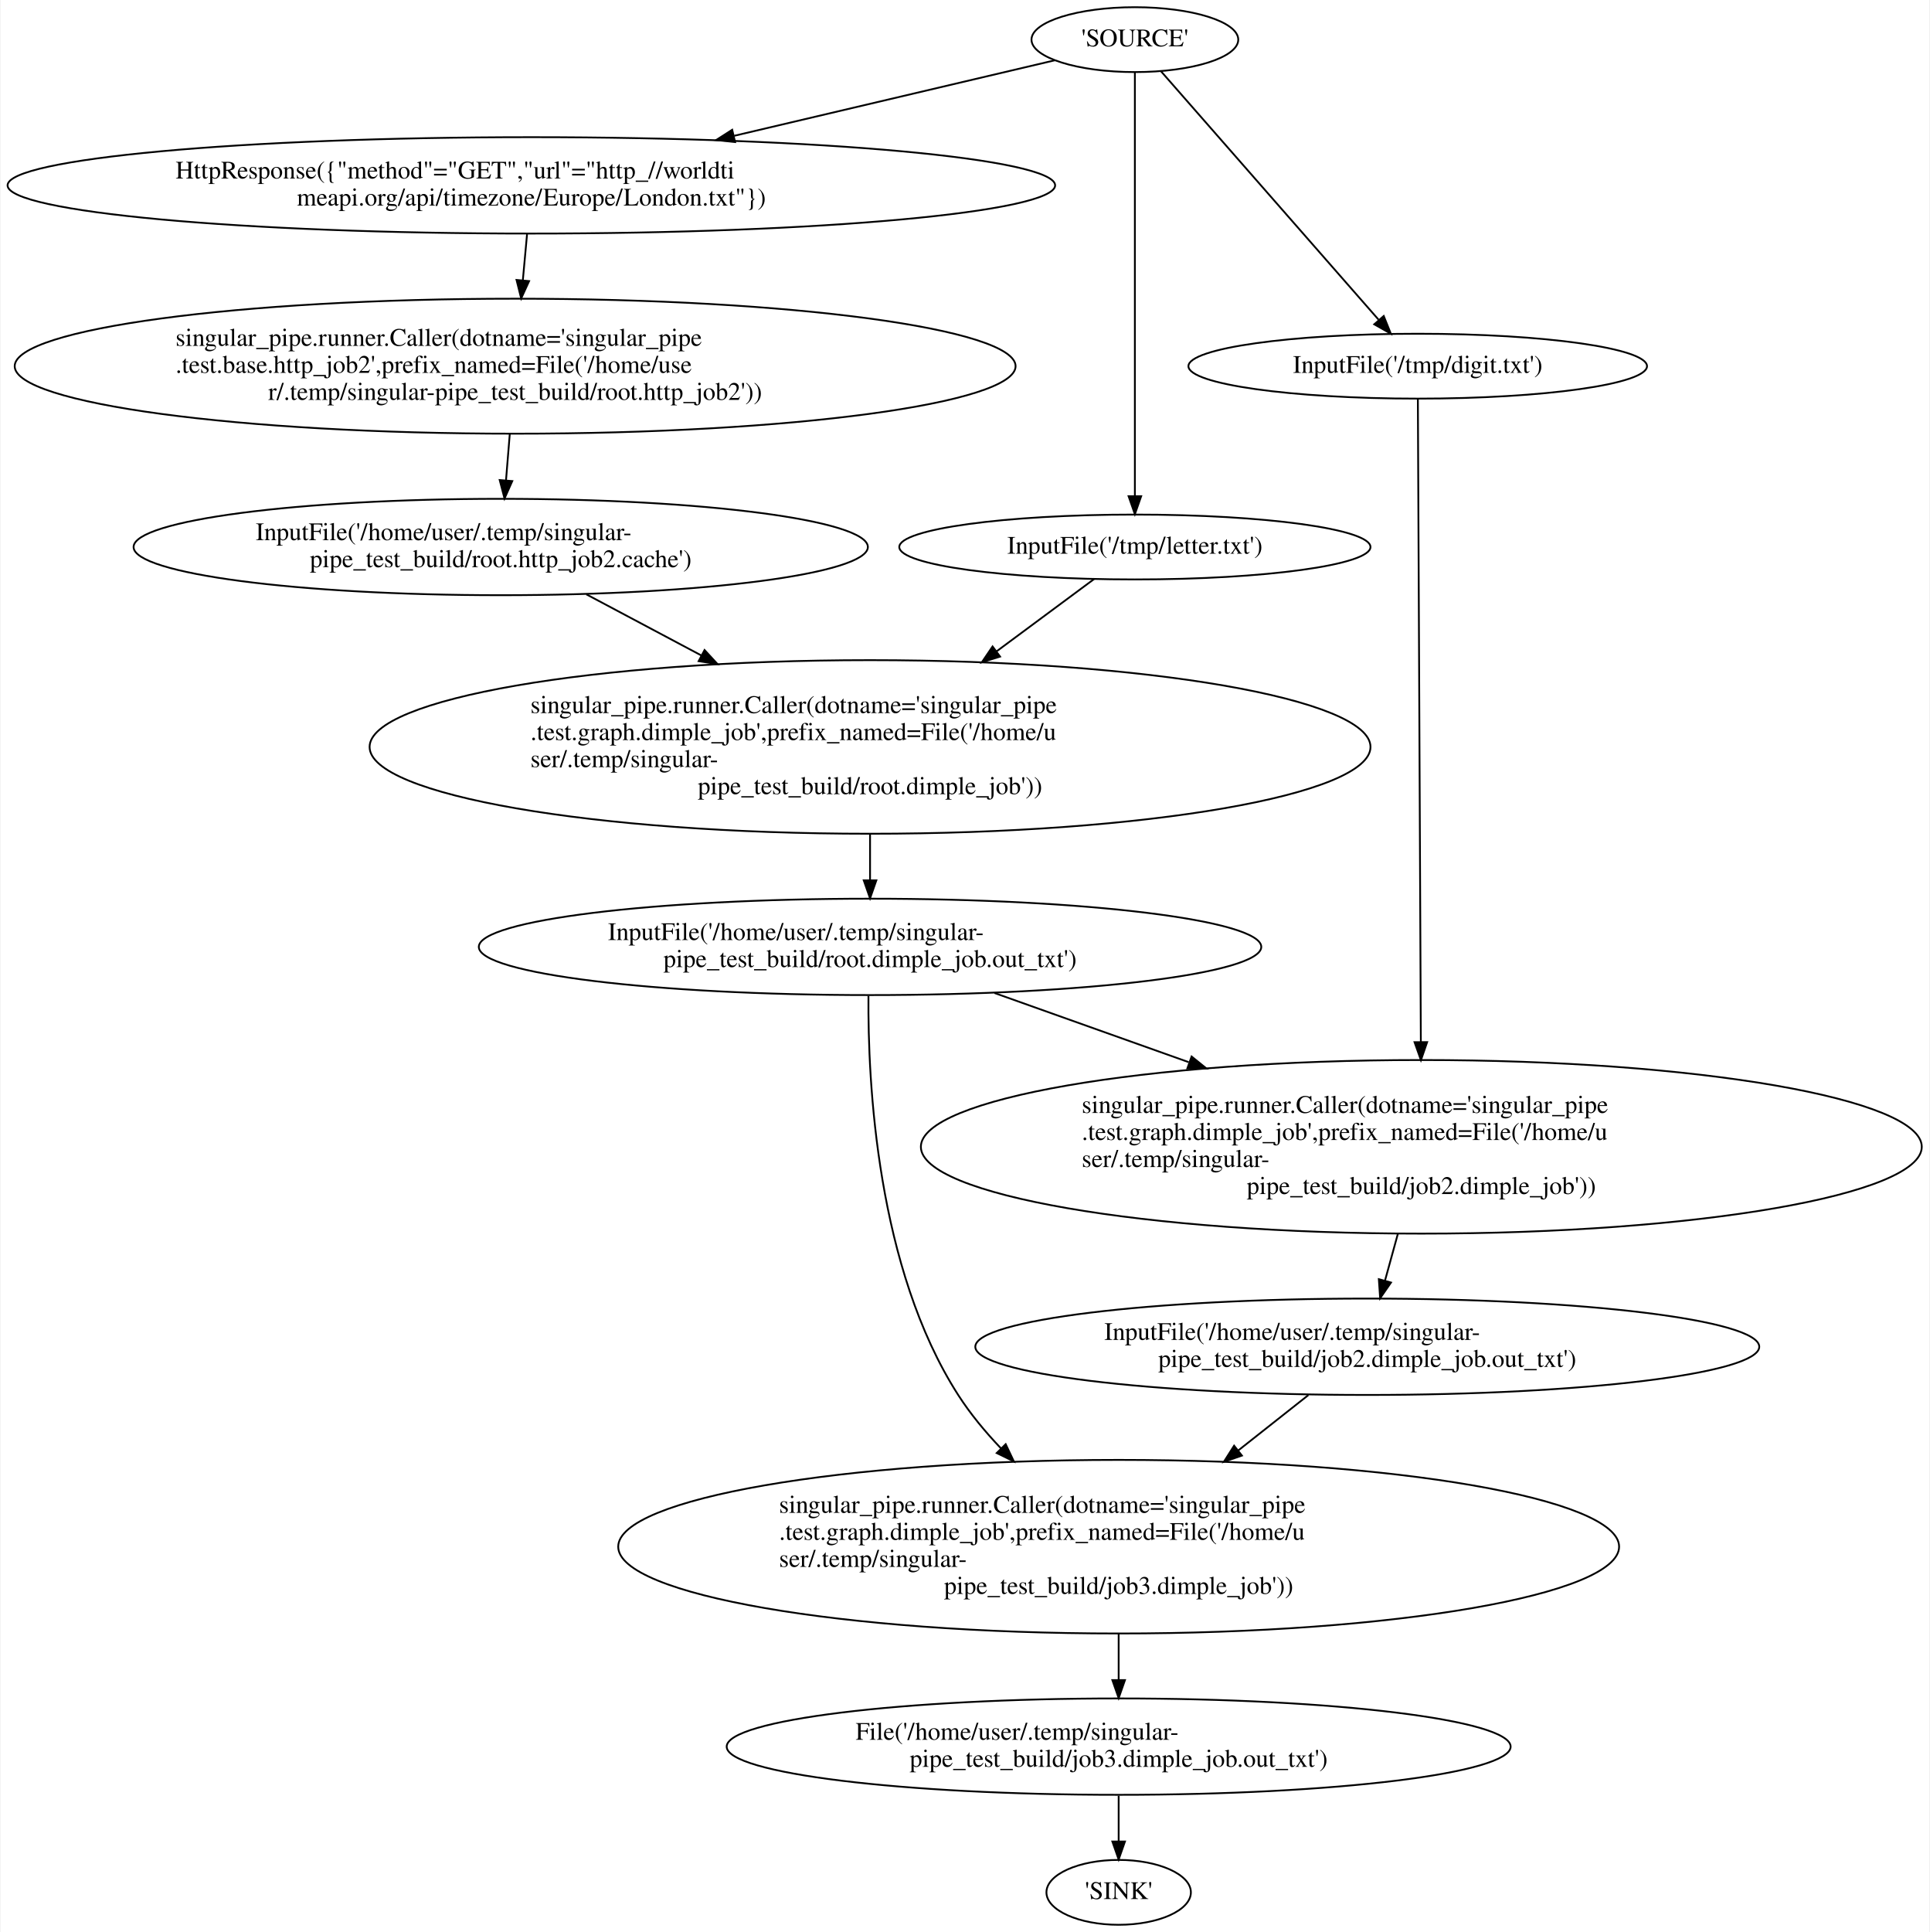
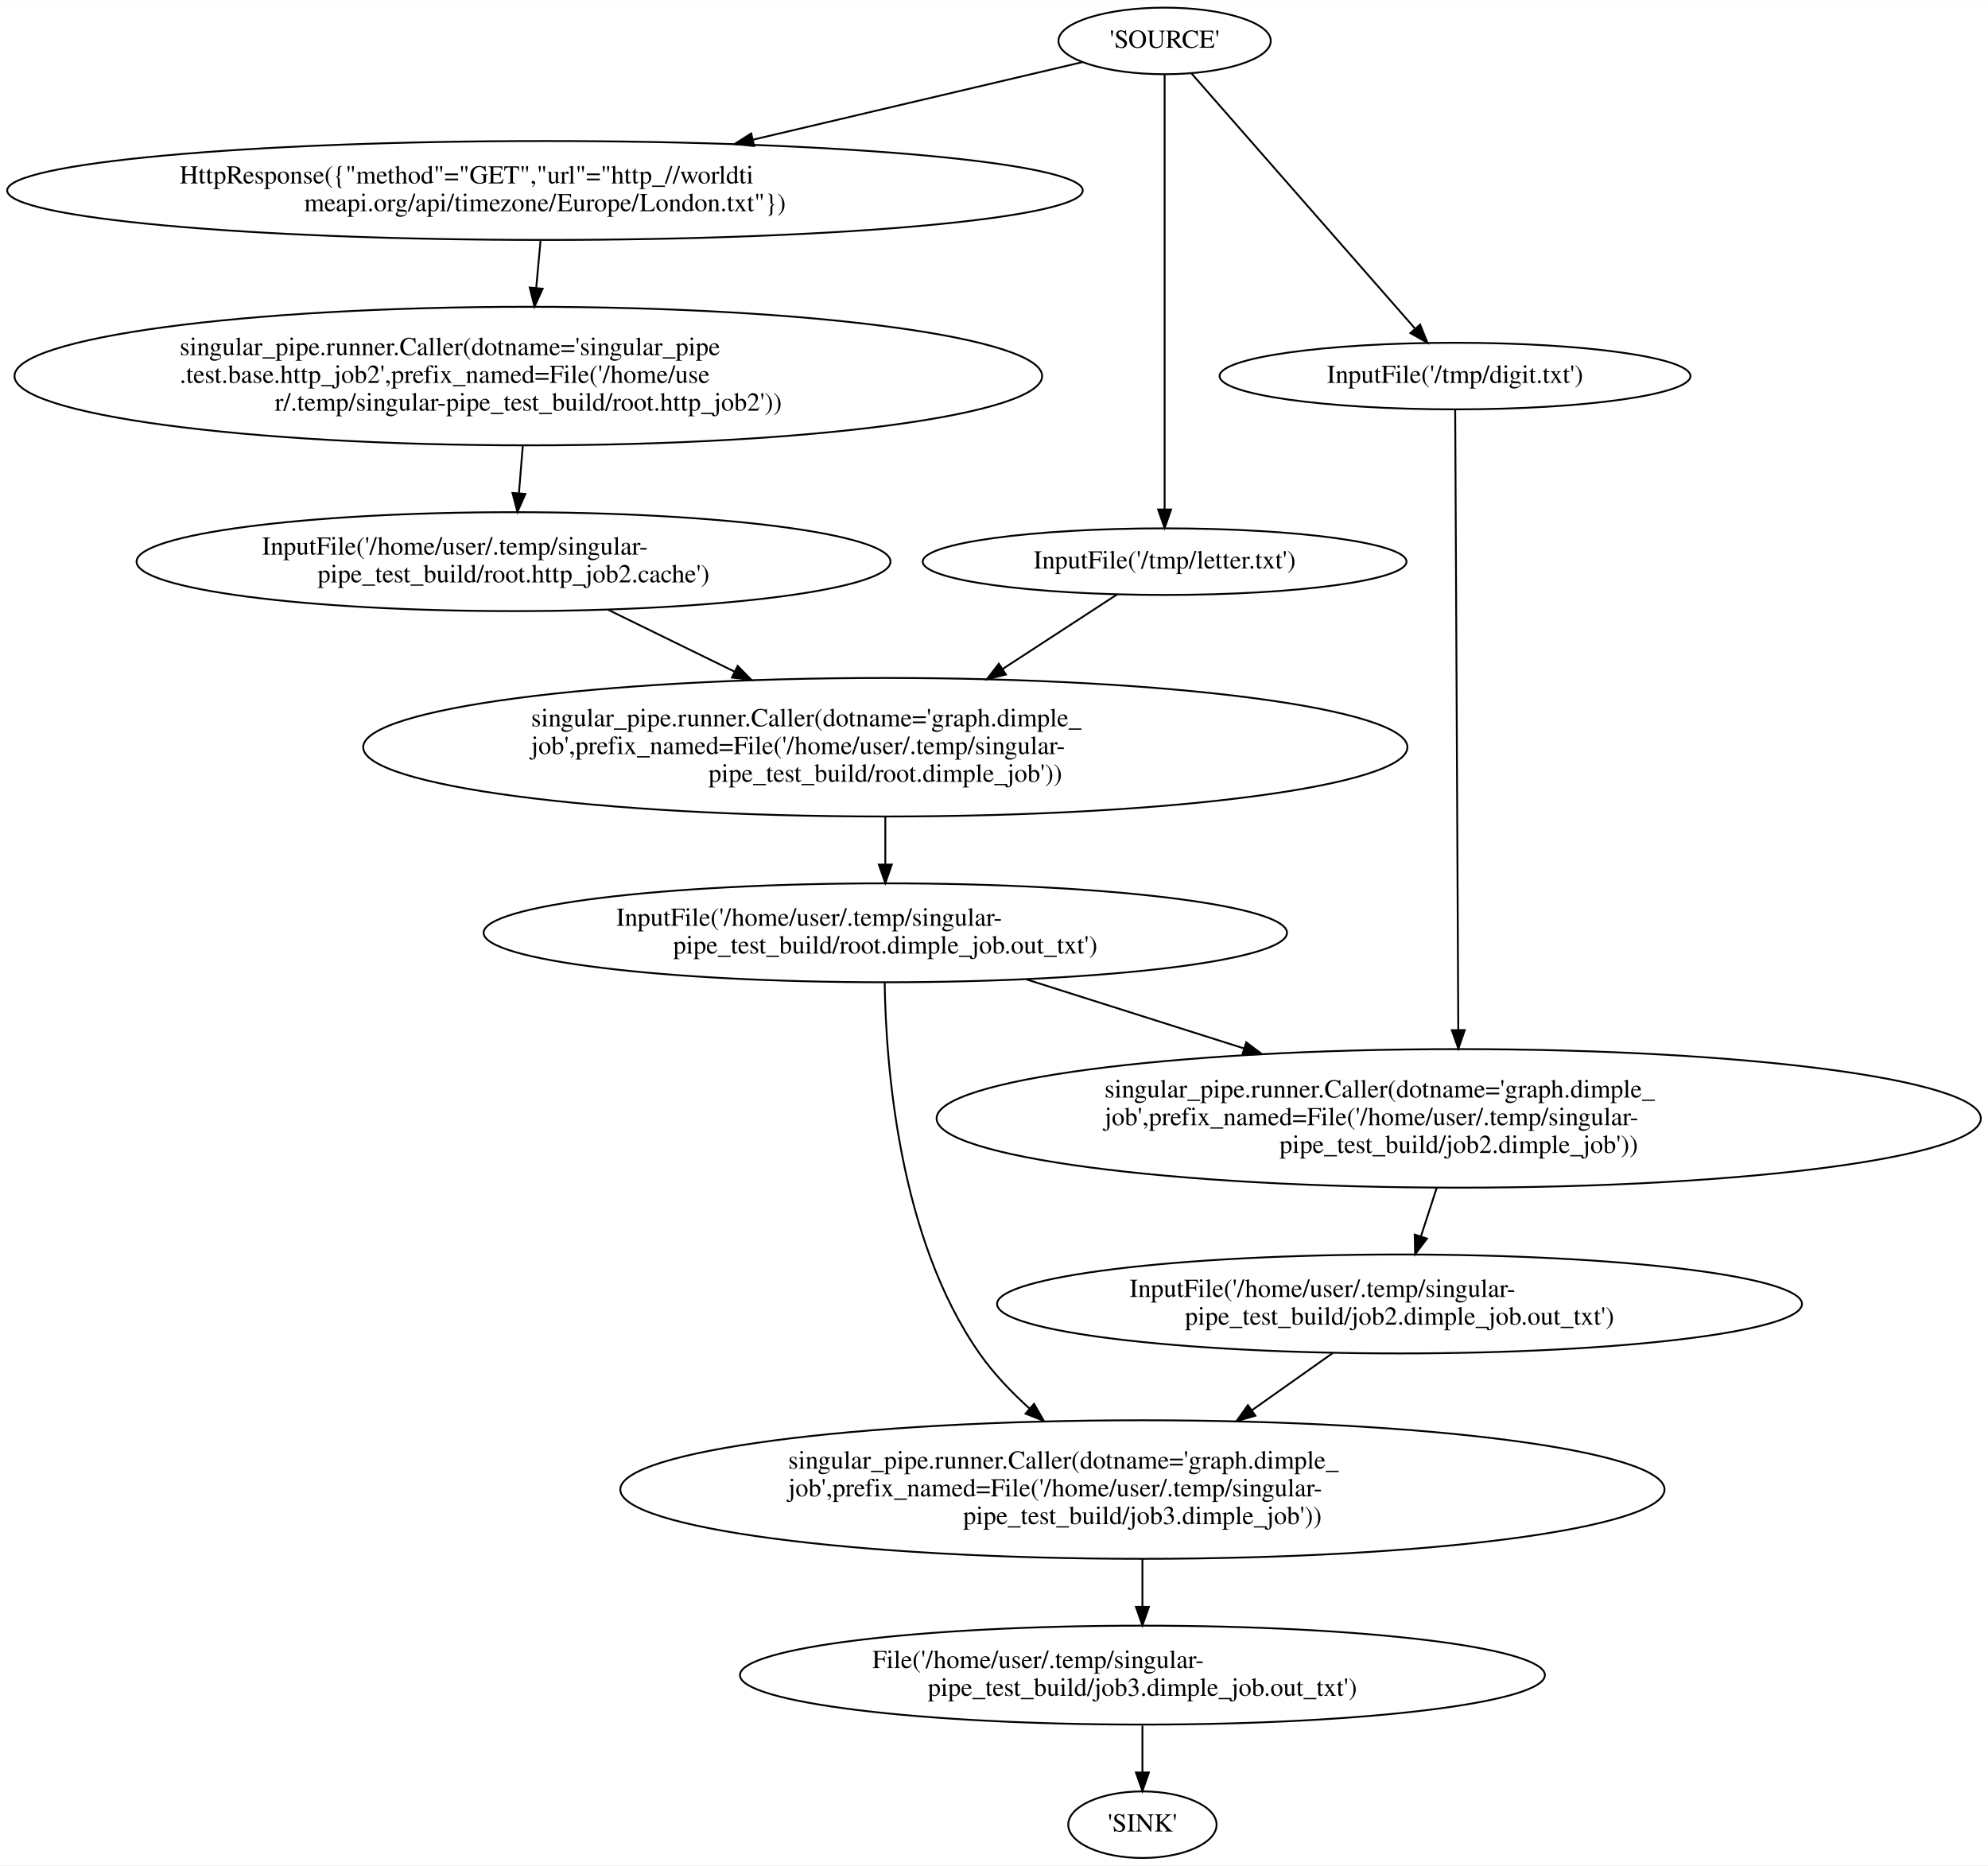
- <svg xmlns="http://www.w3.org/2000/svg" width="1071pt" height="1072pt" viewBox="0.00 0.00 1070.51 1072.15">
-   <g id="graph0" class="graph" transform="scale(1 1) rotate(0) translate(4 1068.15)">
-     <polygon fill="white" stroke="none" points="-4,4 -4,-1068.15 1066.51,-1068.15 1066.51,4 -4,4" />
+ <svg xmlns="http://www.w3.org/2000/svg" width="1075pt" height="1009pt" viewBox="0.00 0.00 1074.76 1008.51">
+   <g id="graph0" class="graph" transform="scale(1 1) rotate(0) translate(4 1004.51)">
+     <polygon fill="white" stroke="none" points="-4,4 -4,-1004.51 1070.76,-1004.51 1070.76,4 -4,4" />
    <g id="node1" class="node">
-       <ellipse fill="none" stroke="black" cx="625.621" cy="-1046.15" rx="57.391" ry="18" />
-       <text text-anchor="middle" x="625.621" y="-1042.45" font-family="Times,serif" font-size="14.00">'SOURCE'</text>
+       <ellipse fill="none" stroke="black" cx="625.621" cy="-982.514" rx="57.391" ry="18" />
+       <text text-anchor="middle" x="625.621" y="-978.814" font-family="Times,serif" font-size="14.00">'SOURCE'</text>
    </g>
    <g id="node2" class="node">
-       <ellipse fill="none" stroke="black" cx="290.621" cy="-965.283" rx="290.742" ry="26.741" />
-       <text text-anchor="start" x="93.121" y="-969.083" font-family="Times,serif" font-size="14.00">HttpResponse({"method"="GET","url"="http_//worldti</text>
-       <text text-anchor="middle" x="290.621" y="-954.083" font-family="Times,serif" font-size="14.00">meapi.org/api/timezone/Europe/London.txt"})</text>
+       <ellipse fill="none" stroke="black" cx="290.621" cy="-901.644" rx="290.742" ry="26.741" />
+       <text text-anchor="start" x="93.121" y="-905.444" font-family="Times,serif" font-size="14.00">HttpResponse({"method"="GET","url"="http_//worldti</text>
+       <text text-anchor="middle" x="290.621" y="-890.444" font-family="Times,serif" font-size="14.00">meapi.org/api/timezone/Europe/London.txt"})</text>
    </g>
    <g id="edge1" class="edge">
-       <path fill="none" stroke="black" d="M581.135,-1034.68C535.952,-1024.04 464.152,-1007.14 403.239,-992.797" />
-       <polygon fill="black" stroke="black" points="403.709,-989.312 393.173,-990.428 402.105,-996.126 403.709,-989.312" />
+       <path fill="none" stroke="black" d="M581.135,-971.041C535.952,-960.403 464.152,-943.499 403.239,-929.158" />
+       <polygon fill="black" stroke="black" points="403.709,-925.673 393.173,-926.788 402.105,-932.487 403.709,-925.673" />
    </g>
    <g id="node6" class="node">
-       <ellipse fill="none" stroke="black" cx="625.621" cy="-764.59" rx="130.777" ry="18" />
-       <text text-anchor="middle" x="625.621" y="-760.89" font-family="Times,serif" font-size="14.00">InputFile('/tmp/letter.txt')</text>
+       <ellipse fill="none" stroke="black" cx="625.621" cy="-700.95" rx="130.777" ry="18" />
+       <text text-anchor="middle" x="625.621" y="-697.25" font-family="Times,serif" font-size="14.00">InputFile('/tmp/letter.txt')</text>
    </g>
    <g id="edge5" class="edge">
-       <path fill="none" stroke="black" d="M625.621,-1028.09C625.621,-981.199 625.621,-850.112 625.621,-792.89" />
-       <polygon fill="black" stroke="black" points="629.121,-792.789 625.621,-782.789 622.121,-792.789 629.121,-792.789" />
+       <path fill="none" stroke="black" d="M625.621,-964.447C625.621,-917.559 625.621,-786.473 625.621,-729.25" />
+       <polygon fill="black" stroke="black" points="629.121,-729.149 625.621,-719.149 622.121,-729.149 629.121,-729.149" />
    </g>
    <g id="node10" class="node">
-       <ellipse fill="none" stroke="black" cx="782.621" cy="-864.937" rx="127.277" ry="18" />
-       <text text-anchor="middle" x="782.621" y="-861.237" font-family="Times,serif" font-size="14.00">InputFile('/tmp/digit.txt')</text>
+       <ellipse fill="none" stroke="black" cx="782.621" cy="-801.297" rx="127.277" ry="18" />
+       <text text-anchor="middle" x="782.621" y="-797.597" font-family="Times,serif" font-size="14.00">InputFile('/tmp/digit.txt')</text>
    </g>
    <g id="edge10" class="edge">
-       <path fill="none" stroke="black" d="M640.11,-1028.61C667.775,-997.035 728.259,-927.991 760.826,-890.816" />
-       <polygon fill="black" stroke="black" points="763.752,-892.787 767.709,-882.959 758.487,-888.174 763.752,-892.787" />
+       <path fill="none" stroke="black" d="M640.11,-964.975C667.775,-933.395 728.259,-864.351 760.826,-827.177" />
+       <polygon fill="black" stroke="black" points="763.752,-829.147 767.709,-819.319 758.487,-824.535 763.752,-829.147" />
    </g>
    <g id="node3" class="node">
-       <ellipse fill="none" stroke="black" cx="281.621" cy="-864.937" rx="277.786" ry="37.453" />
-       <text text-anchor="start" x="93.121" y="-876.237" font-family="Times,serif" font-size="14.00">singular_pipe.runner.Caller(dotname='singular_pipe</text>
-       <text text-anchor="start" x="93.121" y="-861.237" font-family="Times,serif" font-size="14.00">.test.base.http_job2',prefix_named=File('/home/use</text>
-       <text text-anchor="middle" x="281.621" y="-846.237" font-family="Times,serif" font-size="14.00">r/.temp/singular-pipe_test_build/root.http_job2'))</text>
+       <ellipse fill="none" stroke="black" cx="281.621" cy="-801.297" rx="277.786" ry="37.453" />
+       <text text-anchor="start" x="93.121" y="-812.597" font-family="Times,serif" font-size="14.00">singular_pipe.runner.Caller(dotname='singular_pipe</text>
+       <text text-anchor="start" x="93.121" y="-797.597" font-family="Times,serif" font-size="14.00">.test.base.http_job2',prefix_named=File('/home/use</text>
+       <text text-anchor="middle" x="281.621" y="-782.597" font-family="Times,serif" font-size="14.00">r/.temp/singular-pipe_test_build/root.http_job2'))</text>
    </g>
    <g id="edge2" class="edge">
-       <path fill="none" stroke="black" d="M288.233,-938.186C287.514,-930.334 286.702,-921.465 285.9,-912.699" />
-       <polygon fill="black" stroke="black" points="289.366,-912.162 284.969,-902.522 282.395,-912.8 289.366,-912.162" />
+       <path fill="none" stroke="black" d="M288.233,-874.547C287.514,-866.694 286.702,-857.825 285.9,-849.059" />
+       <polygon fill="black" stroke="black" points="289.366,-848.522 284.969,-838.883 282.395,-849.16 289.366,-848.522" />
    </g>
    <g id="node4" class="node">
-       <ellipse fill="none" stroke="black" cx="273.621" cy="-764.59" rx="203.794" ry="26.741" />
-       <text text-anchor="start" x="137.621" y="-768.39" font-family="Times,serif" font-size="14.00">InputFile('/home/user/.temp/singular-</text>
-       <text text-anchor="middle" x="273.621" y="-753.39" font-family="Times,serif" font-size="14.00">pipe_test_build/root.http_job2.cache')</text>
+       <ellipse fill="none" stroke="black" cx="273.621" cy="-700.95" rx="203.794" ry="26.741" />
+       <text text-anchor="start" x="137.621" y="-704.75" font-family="Times,serif" font-size="14.00">InputFile('/home/user/.temp/singular-</text>
+       <text text-anchor="middle" x="273.621" y="-689.75" font-family="Times,serif" font-size="14.00">pipe_test_build/root.http_job2.cache')</text>
    </g>
    <g id="edge3" class="edge">
-       <path fill="none" stroke="black" d="M278.642,-827.316C277.961,-818.945 277.238,-810.054 276.559,-801.704" />
-       <polygon fill="black" stroke="black" points="280.028,-801.181 275.728,-791.498 273.051,-801.749 280.028,-801.181" />
+       <path fill="none" stroke="black" d="M278.642,-763.676C277.961,-755.305 277.238,-746.414 276.559,-738.065" />
+       <polygon fill="black" stroke="black" points="280.028,-737.541 275.728,-727.858 273.051,-738.109 280.028,-737.541" />
    </g>
    <g id="node5" class="node">
-       <ellipse fill="none" stroke="black" cx="478.621" cy="-653.637" rx="277.786" ry="48.167" />
-       <text text-anchor="start" x="290.121" y="-672.437" font-family="Times,serif" font-size="14.00">singular_pipe.runner.Caller(dotname='singular_pipe</text>
-       <text text-anchor="start" x="290.121" y="-657.437" font-family="Times,serif" font-size="14.00">.test.graph.dimple_job',prefix_named=File('/home/u</text>
-       <text text-anchor="start" x="290.121" y="-642.437" font-family="Times,serif" font-size="14.00">ser/.temp/singular-</text>
-       <text text-anchor="middle" x="478.621" y="-627.437" font-family="Times,serif" font-size="14.00">pipe_test_build/root.dimple_job'))</text>
+       <ellipse fill="none" stroke="black" cx="474.621" cy="-600.604" rx="282.271" ry="37.453" />
+       <text text-anchor="start" x="283.121" y="-611.904" font-family="Times,serif" font-size="14.00">singular_pipe.runner.Caller(dotname='graph.dimple_</text>
+       <text text-anchor="start" x="283.121" y="-596.904" font-family="Times,serif" font-size="14.00">job',prefix_named=File('/home/user/.temp/singular-</text>
+       <text text-anchor="middle" x="474.621" y="-581.904" font-family="Times,serif" font-size="14.00">pipe_test_build/root.dimple_job'))</text>
    </g>
    <g id="edge4" class="edge">
-       <path fill="none" stroke="black" d="M321.167,-738.32C340.191,-728.209 362.801,-716.193 384.866,-704.465" />
-       <polygon fill="black" stroke="black" points="386.757,-707.424 393.945,-699.64 383.472,-701.243 386.757,-707.424" />
+       <path fill="none" stroke="black" d="M324.862,-674.879C345.603,-664.73 370.064,-652.762 393.137,-641.473" />
+       <polygon fill="black" stroke="black" points="394.795,-644.558 402.239,-637.019 391.719,-638.27 394.795,-644.558" />
    </g>
    <g id="node7" class="node">
-       <ellipse fill="none" stroke="black" cx="478.621" cy="-542.683" rx="217.164" ry="26.741" />
-       <text text-anchor="start" x="333.121" y="-546.483" font-family="Times,serif" font-size="14.00">InputFile('/home/user/.temp/singular-</text>
-       <text text-anchor="middle" x="478.621" y="-531.483" font-family="Times,serif" font-size="14.00">pipe_test_build/root.dimple_job.out_txt')</text>
+       <ellipse fill="none" stroke="black" cx="474.621" cy="-500.257" rx="217.164" ry="26.741" />
+       <text text-anchor="start" x="329.121" y="-504.057" font-family="Times,serif" font-size="14.00">InputFile('/home/user/.temp/singular-</text>
+       <text text-anchor="middle" x="474.621" y="-489.057" font-family="Times,serif" font-size="14.00">pipe_test_build/root.dimple_job.out_txt')</text>
    </g>
    <g id="edge7" class="edge">
-       <path fill="none" stroke="black" d="M478.621,-605.482C478.621,-596.828 478.621,-587.923 478.621,-579.663" />
-       <polygon fill="black" stroke="black" points="482.121,-579.611 478.621,-569.611 475.121,-579.611 482.121,-579.611" />
+       <path fill="none" stroke="black" d="M474.621,-562.983C474.621,-554.612 474.621,-545.721 474.621,-537.371" />
+       <polygon fill="black" stroke="black" points="478.121,-537.165 474.621,-527.165 471.121,-537.165 478.121,-537.165" />
    </g>
    <g id="edge6" class="edge">
-       <path fill="none" stroke="black" d="M602.974,-746.805C588.322,-735.945 568.381,-721.165 548.76,-706.623" />
-       <polygon fill="black" stroke="black" points="550.801,-703.779 540.683,-700.636 546.633,-709.402 550.801,-703.779" />
+       <path fill="none" stroke="black" d="M600.006,-683.267C582.995,-672.188 559.869,-657.126 538.11,-642.954" />
+       <polygon fill="black" stroke="black" points="539.824,-639.894 529.534,-637.369 536.003,-645.759 539.824,-639.894" />
    </g>
    <g id="node8" class="node">
-       <ellipse fill="none" stroke="black" cx="616.621" cy="-209.823" rx="277.786" ry="48.167" />
-       <text text-anchor="start" x="428.121" y="-228.623" font-family="Times,serif" font-size="14.00">singular_pipe.runner.Caller(dotname='singular_pipe</text>
-       <text text-anchor="start" x="428.121" y="-213.623" font-family="Times,serif" font-size="14.00">.test.graph.dimple_job',prefix_named=File('/home/u</text>
-       <text text-anchor="start" x="428.121" y="-198.623" font-family="Times,serif" font-size="14.00">ser/.temp/singular-</text>
-       <text text-anchor="middle" x="616.621" y="-183.623" font-family="Times,serif" font-size="14.00">pipe_test_build/job3.dimple_job'))</text>
+       <ellipse fill="none" stroke="black" cx="613.621" cy="-199.217" rx="282.271" ry="37.453" />
+       <text text-anchor="start" x="422.121" y="-210.517" font-family="Times,serif" font-size="14.00">singular_pipe.runner.Caller(dotname='graph.dimple_</text>
+       <text text-anchor="start" x="422.121" y="-195.517" font-family="Times,serif" font-size="14.00">job',prefix_named=File('/home/user/.temp/singular-</text>
+       <text text-anchor="middle" x="613.621" y="-180.517" font-family="Times,serif" font-size="14.00">pipe_test_build/job3.dimple_job'))</text>
    </g>
    <g id="edge8" class="edge">
-       <path fill="none" stroke="black" d="M477.736,-515.501C477.351,-467.612 482.341,-364.365 527.621,-293.907 534.294,-283.523 542.553,-273.555 551.327,-264.351" />
-       <polygon fill="black" stroke="black" points="553.913,-266.713 558.454,-257.141 548.935,-261.792 553.913,-266.713" />
+       <path fill="none" stroke="black" d="M474.279,-473.282C474.939,-428.331 481.947,-334.891 525.621,-272.693 533.144,-261.98 542.653,-251.965 552.621,-243.002" />
+       <polygon fill="black" stroke="black" points="555.03,-245.546 560.307,-236.359 550.453,-240.249 555.03,-245.546" />
    </g>
    <g id="node9" class="node">
-       <ellipse fill="none" stroke="black" cx="784.621" cy="-431.73" rx="277.786" ry="48.167" />
-       <text text-anchor="start" x="596.121" y="-450.53" font-family="Times,serif" font-size="14.00">singular_pipe.runner.Caller(dotname='singular_pipe</text>
-       <text text-anchor="start" x="596.121" y="-435.53" font-family="Times,serif" font-size="14.00">.test.graph.dimple_job',prefix_named=File('/home/u</text>
-       <text text-anchor="start" x="596.121" y="-420.53" font-family="Times,serif" font-size="14.00">ser/.temp/singular-</text>
-       <text text-anchor="middle" x="784.621" y="-405.53" font-family="Times,serif" font-size="14.00">pipe_test_build/job2.dimple_job'))</text>
+       <ellipse fill="none" stroke="black" cx="784.621" cy="-399.91" rx="282.271" ry="37.453" />
+       <text text-anchor="start" x="593.121" y="-411.21" font-family="Times,serif" font-size="14.00">singular_pipe.runner.Caller(dotname='graph.dimple_</text>
+       <text text-anchor="start" x="593.121" y="-396.21" font-family="Times,serif" font-size="14.00">job',prefix_named=File('/home/user/.temp/singular-</text>
+       <text text-anchor="middle" x="784.621" y="-381.21" font-family="Times,serif" font-size="14.00">pipe_test_build/job2.dimple_job'))</text>
    </g>
    <g id="edge9" class="edge">
-       <path fill="none" stroke="black" d="M547.675,-517.096C579.552,-505.746 618.47,-491.889 655.479,-478.712" />
-       <polygon fill="black" stroke="black" points="657.102,-481.849 665.349,-475.198 654.754,-475.255 657.102,-481.849" />
+       <path fill="none" stroke="black" d="M550.852,-475.073C586.22,-463.852 629.039,-450.268 668.317,-437.807" />
+       <polygon fill="black" stroke="black" points="669.746,-441.026 678.219,-434.666 667.629,-434.354 669.746,-441.026" />
    </g>
    <g id="node12" class="node">
-       <ellipse fill="none" stroke="black" cx="616.621" cy="-98.87" rx="217.578" ry="26.741" />
-       <text text-anchor="start" x="470.621" y="-102.67" font-family="Times,serif" font-size="14.00">File('/home/user/.temp/singular-</text>
-       <text text-anchor="middle" x="616.621" y="-87.67" font-family="Times,serif" font-size="14.00">pipe_test_build/job3.dimple_job.out_txt')</text>
+       <ellipse fill="none" stroke="black" cx="613.621" cy="-98.87" rx="217.578" ry="26.741" />
+       <text text-anchor="start" x="467.621" y="-102.67" font-family="Times,serif" font-size="14.00">File('/home/user/.temp/singular-</text>
+       <text text-anchor="middle" x="613.621" y="-87.67" font-family="Times,serif" font-size="14.00">pipe_test_build/job3.dimple_job.out_txt')</text>
    </g>
    <g id="edge14" class="edge">
-       <path fill="none" stroke="black" d="M616.621,-161.669C616.621,-153.015 616.621,-144.11 616.621,-135.849" />
-       <polygon fill="black" stroke="black" points="620.121,-135.797 616.621,-125.797 613.121,-135.797 620.121,-135.797" />
+       <path fill="none" stroke="black" d="M613.621,-161.596C613.621,-153.225 613.621,-144.334 613.621,-135.984" />
+       <polygon fill="black" stroke="black" points="617.121,-135.778 613.621,-125.778 610.121,-135.778 617.121,-135.778" />
    </g>
    <g id="node11" class="node">
-       <ellipse fill="none" stroke="black" cx="754.621" cy="-320.777" rx="217.578" ry="26.741" />
-       <text text-anchor="start" x="608.621" y="-324.577" font-family="Times,serif" font-size="14.00">InputFile('/home/user/.temp/singular-</text>
-       <text text-anchor="middle" x="754.621" y="-309.577" font-family="Times,serif" font-size="14.00">pipe_test_build/job2.dimple_job.out_txt')</text>
+       <ellipse fill="none" stroke="black" cx="752.621" cy="-299.563" rx="217.578" ry="26.741" />
+       <text text-anchor="start" x="606.621" y="-303.363" font-family="Times,serif" font-size="14.00">InputFile('/home/user/.temp/singular-</text>
+       <text text-anchor="middle" x="752.621" y="-288.363" font-family="Times,serif" font-size="14.00">pipe_test_build/job2.dimple_job.out_txt')</text>
    </g>
    <g id="edge12" class="edge">
-       <path fill="none" stroke="black" d="M771.637,-383.575C769.228,-374.825 766.748,-365.819 764.452,-357.481" />
-       <polygon fill="black" stroke="black" points="767.789,-356.416 761.76,-347.704 761.04,-358.274 767.789,-356.416" />
+       <path fill="none" stroke="black" d="M772.705,-362.29C769.921,-353.732 766.96,-344.632 764.191,-336.122" />
+       <polygon fill="black" stroke="black" points="767.473,-334.898 761.051,-326.471 760.817,-337.064 767.473,-334.898" />
    </g>
    <g id="edge11" class="edge">
-       <path fill="none" stroke="black" d="M782.701,-846.767C782.976,-787.387 783.896,-588.966 784.356,-489.946" />
-       <polygon fill="black" stroke="black" points="787.856,-489.834 784.402,-479.818 780.856,-489.801 787.856,-489.834" />
+       <path fill="none" stroke="black" d="M782.707,-783.136C782.996,-725.329 783.942,-536.381 784.387,-447.684" />
+       <polygon fill="black" stroke="black" points="787.887,-447.652 784.437,-437.634 780.887,-447.616 787.887,-447.652" />
    </g>
    <g id="edge13" class="edge">
-       <path fill="none" stroke="black" d="M721.917,-293.956C710.19,-284.698 696.509,-273.896 682.964,-263.202" />
-       <polygon fill="black" stroke="black" points="685.038,-260.38 675.02,-256.931 680.7,-265.874 685.038,-260.38" />
+       <path fill="none" stroke="black" d="M716.463,-272.981C703.093,-263.521 687.564,-252.534 672.689,-242.009" />
+       <polygon fill="black" stroke="black" points="674.694,-239.141 664.509,-236.222 670.651,-244.855 674.694,-239.141" />
    </g>
    <g id="node13" class="node">
-       <ellipse fill="none" stroke="black" cx="616.621" cy="-18" rx="40.094" ry="18" />
-       <text text-anchor="middle" x="616.621" y="-14.3" font-family="Times,serif" font-size="14.00">'SINK'</text>
+       <ellipse fill="none" stroke="black" cx="613.621" cy="-18" rx="40.094" ry="18" />
+       <text text-anchor="middle" x="613.621" y="-14.3" font-family="Times,serif" font-size="14.00">'SINK'</text>
    </g>
    <g id="edge15" class="edge">
-       <path fill="none" stroke="black" d="M616.621,-71.608C616.621,-63.506 616.621,-54.568 616.621,-46.392" />
-       <polygon fill="black" stroke="black" points="620.121,-46.22 616.621,-36.22 613.121,-46.22 620.121,-46.22" />
+       <path fill="none" stroke="black" d="M613.621,-71.608C613.621,-63.506 613.621,-54.568 613.621,-46.392" />
+       <polygon fill="black" stroke="black" points="617.121,-46.22 613.621,-36.22 610.121,-46.22 617.121,-46.22" />
    </g>
  </g>
</svg>
